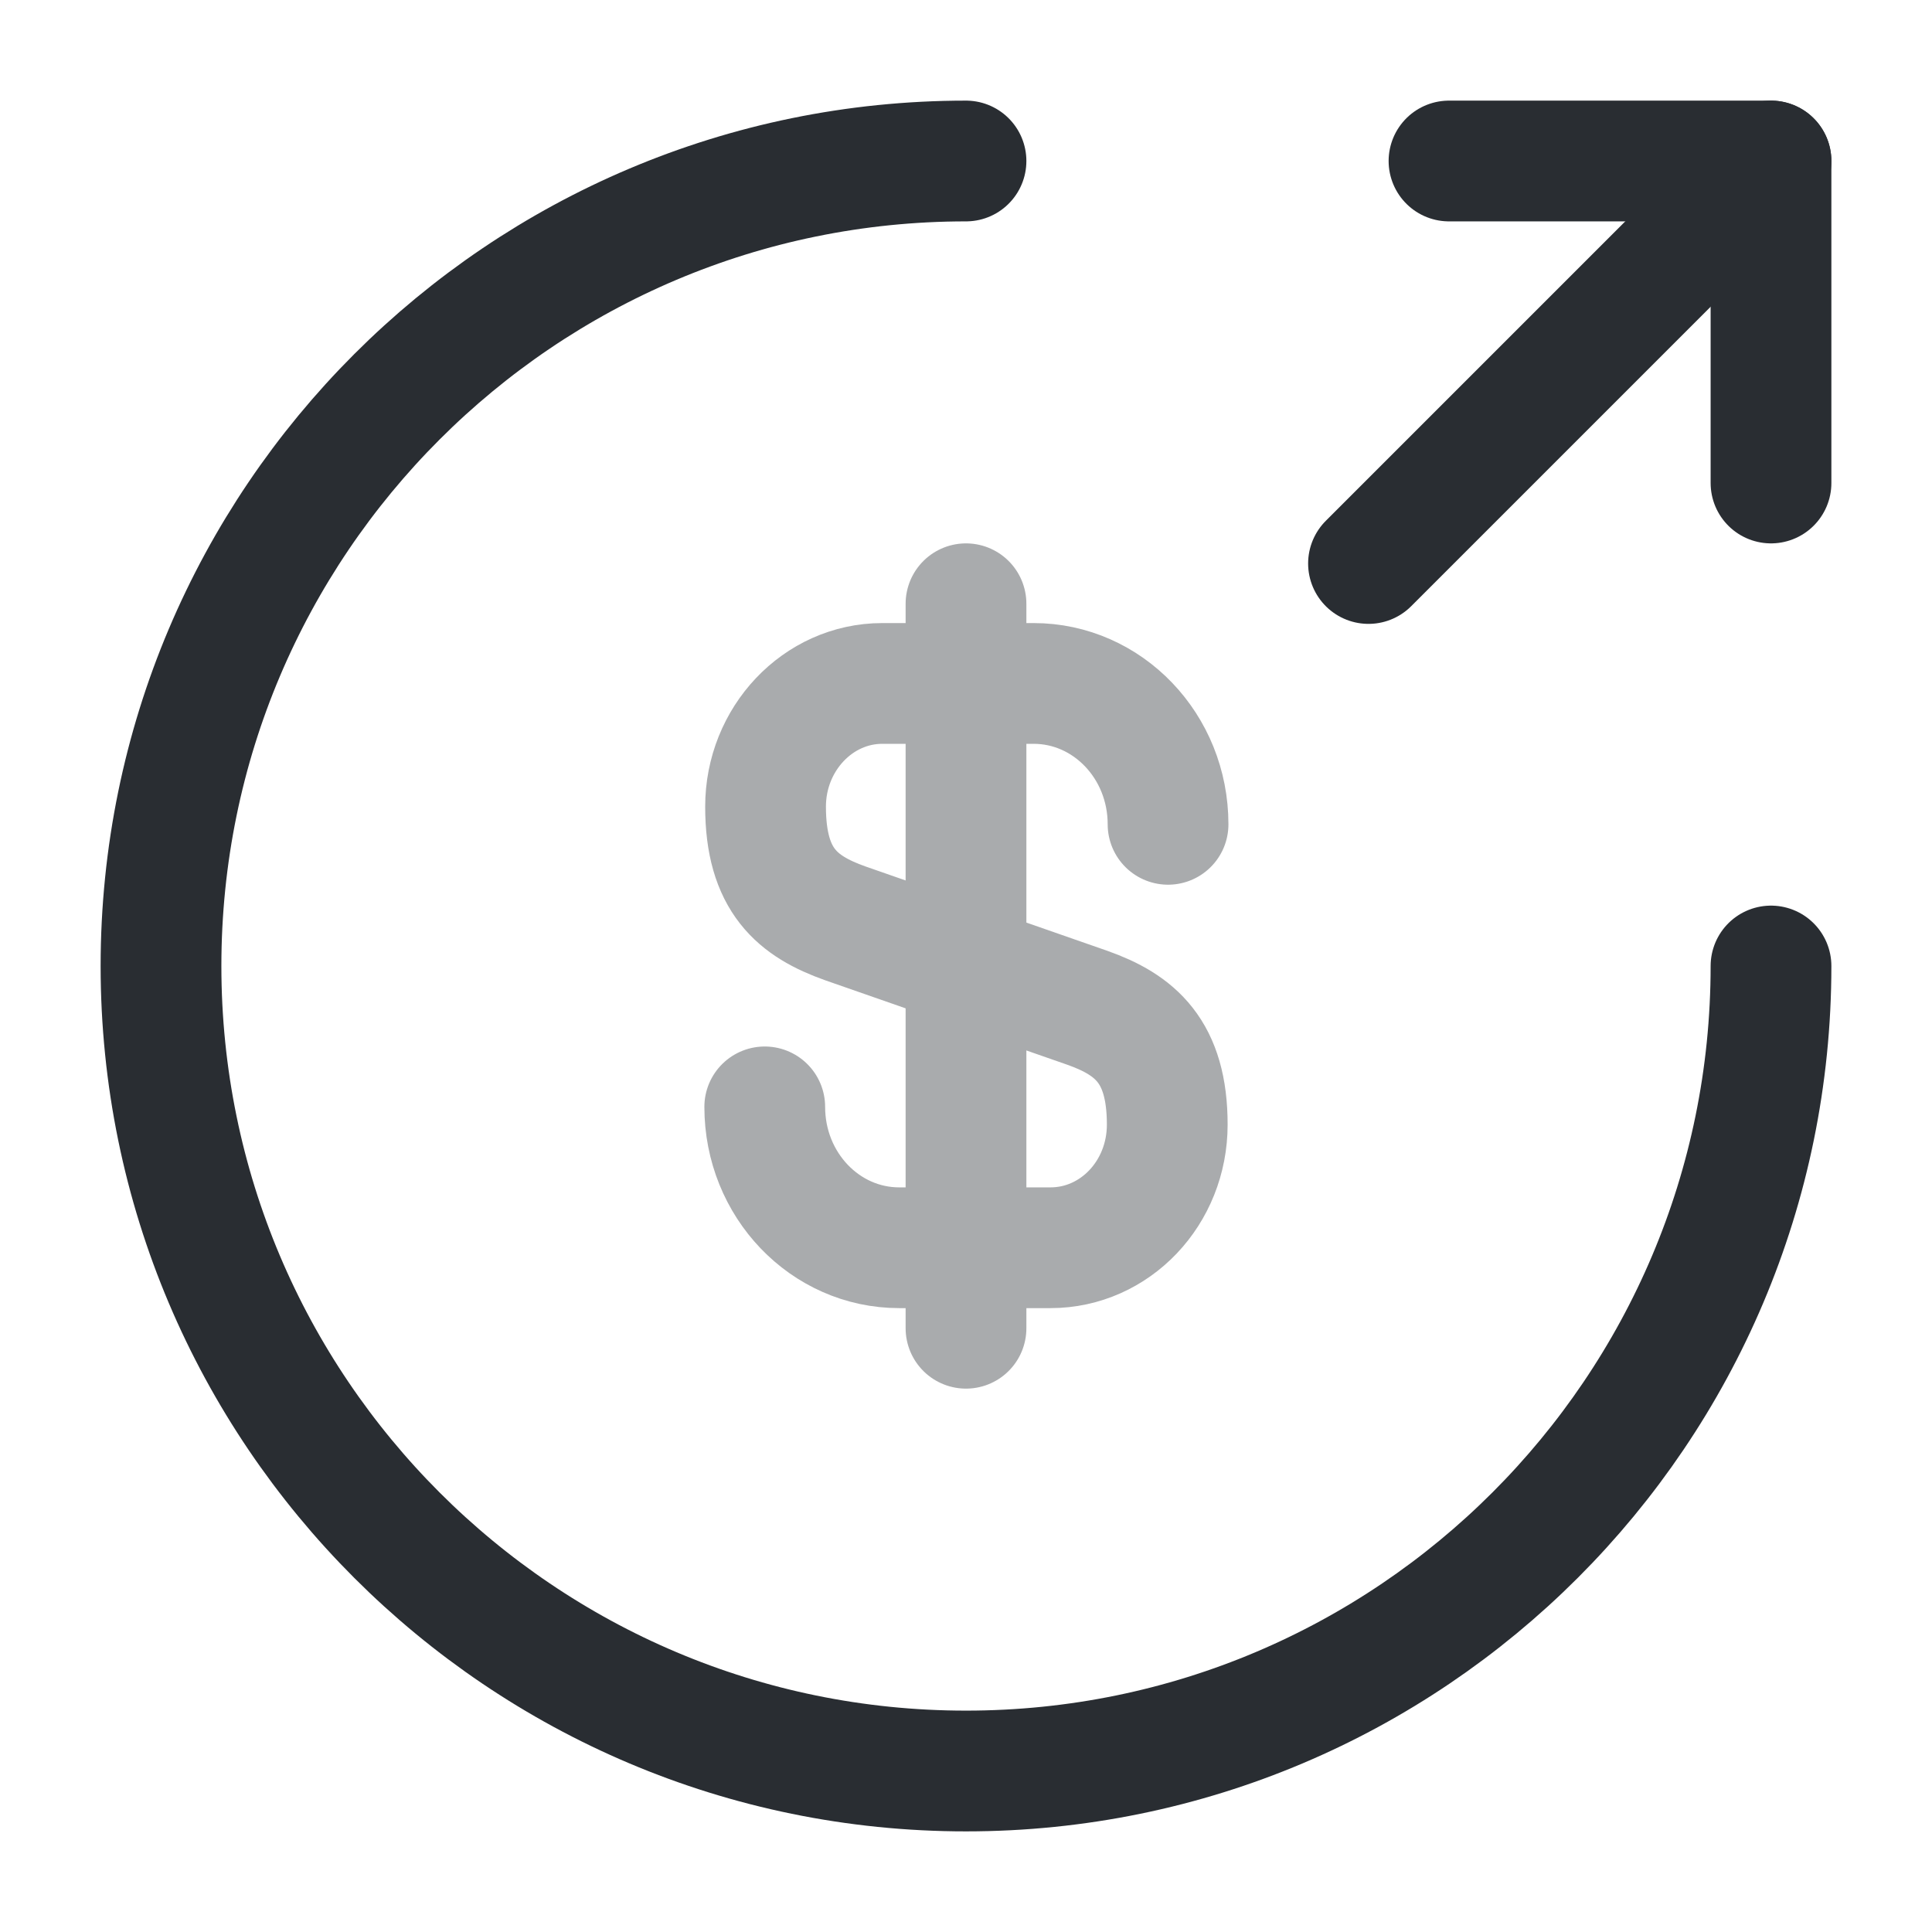
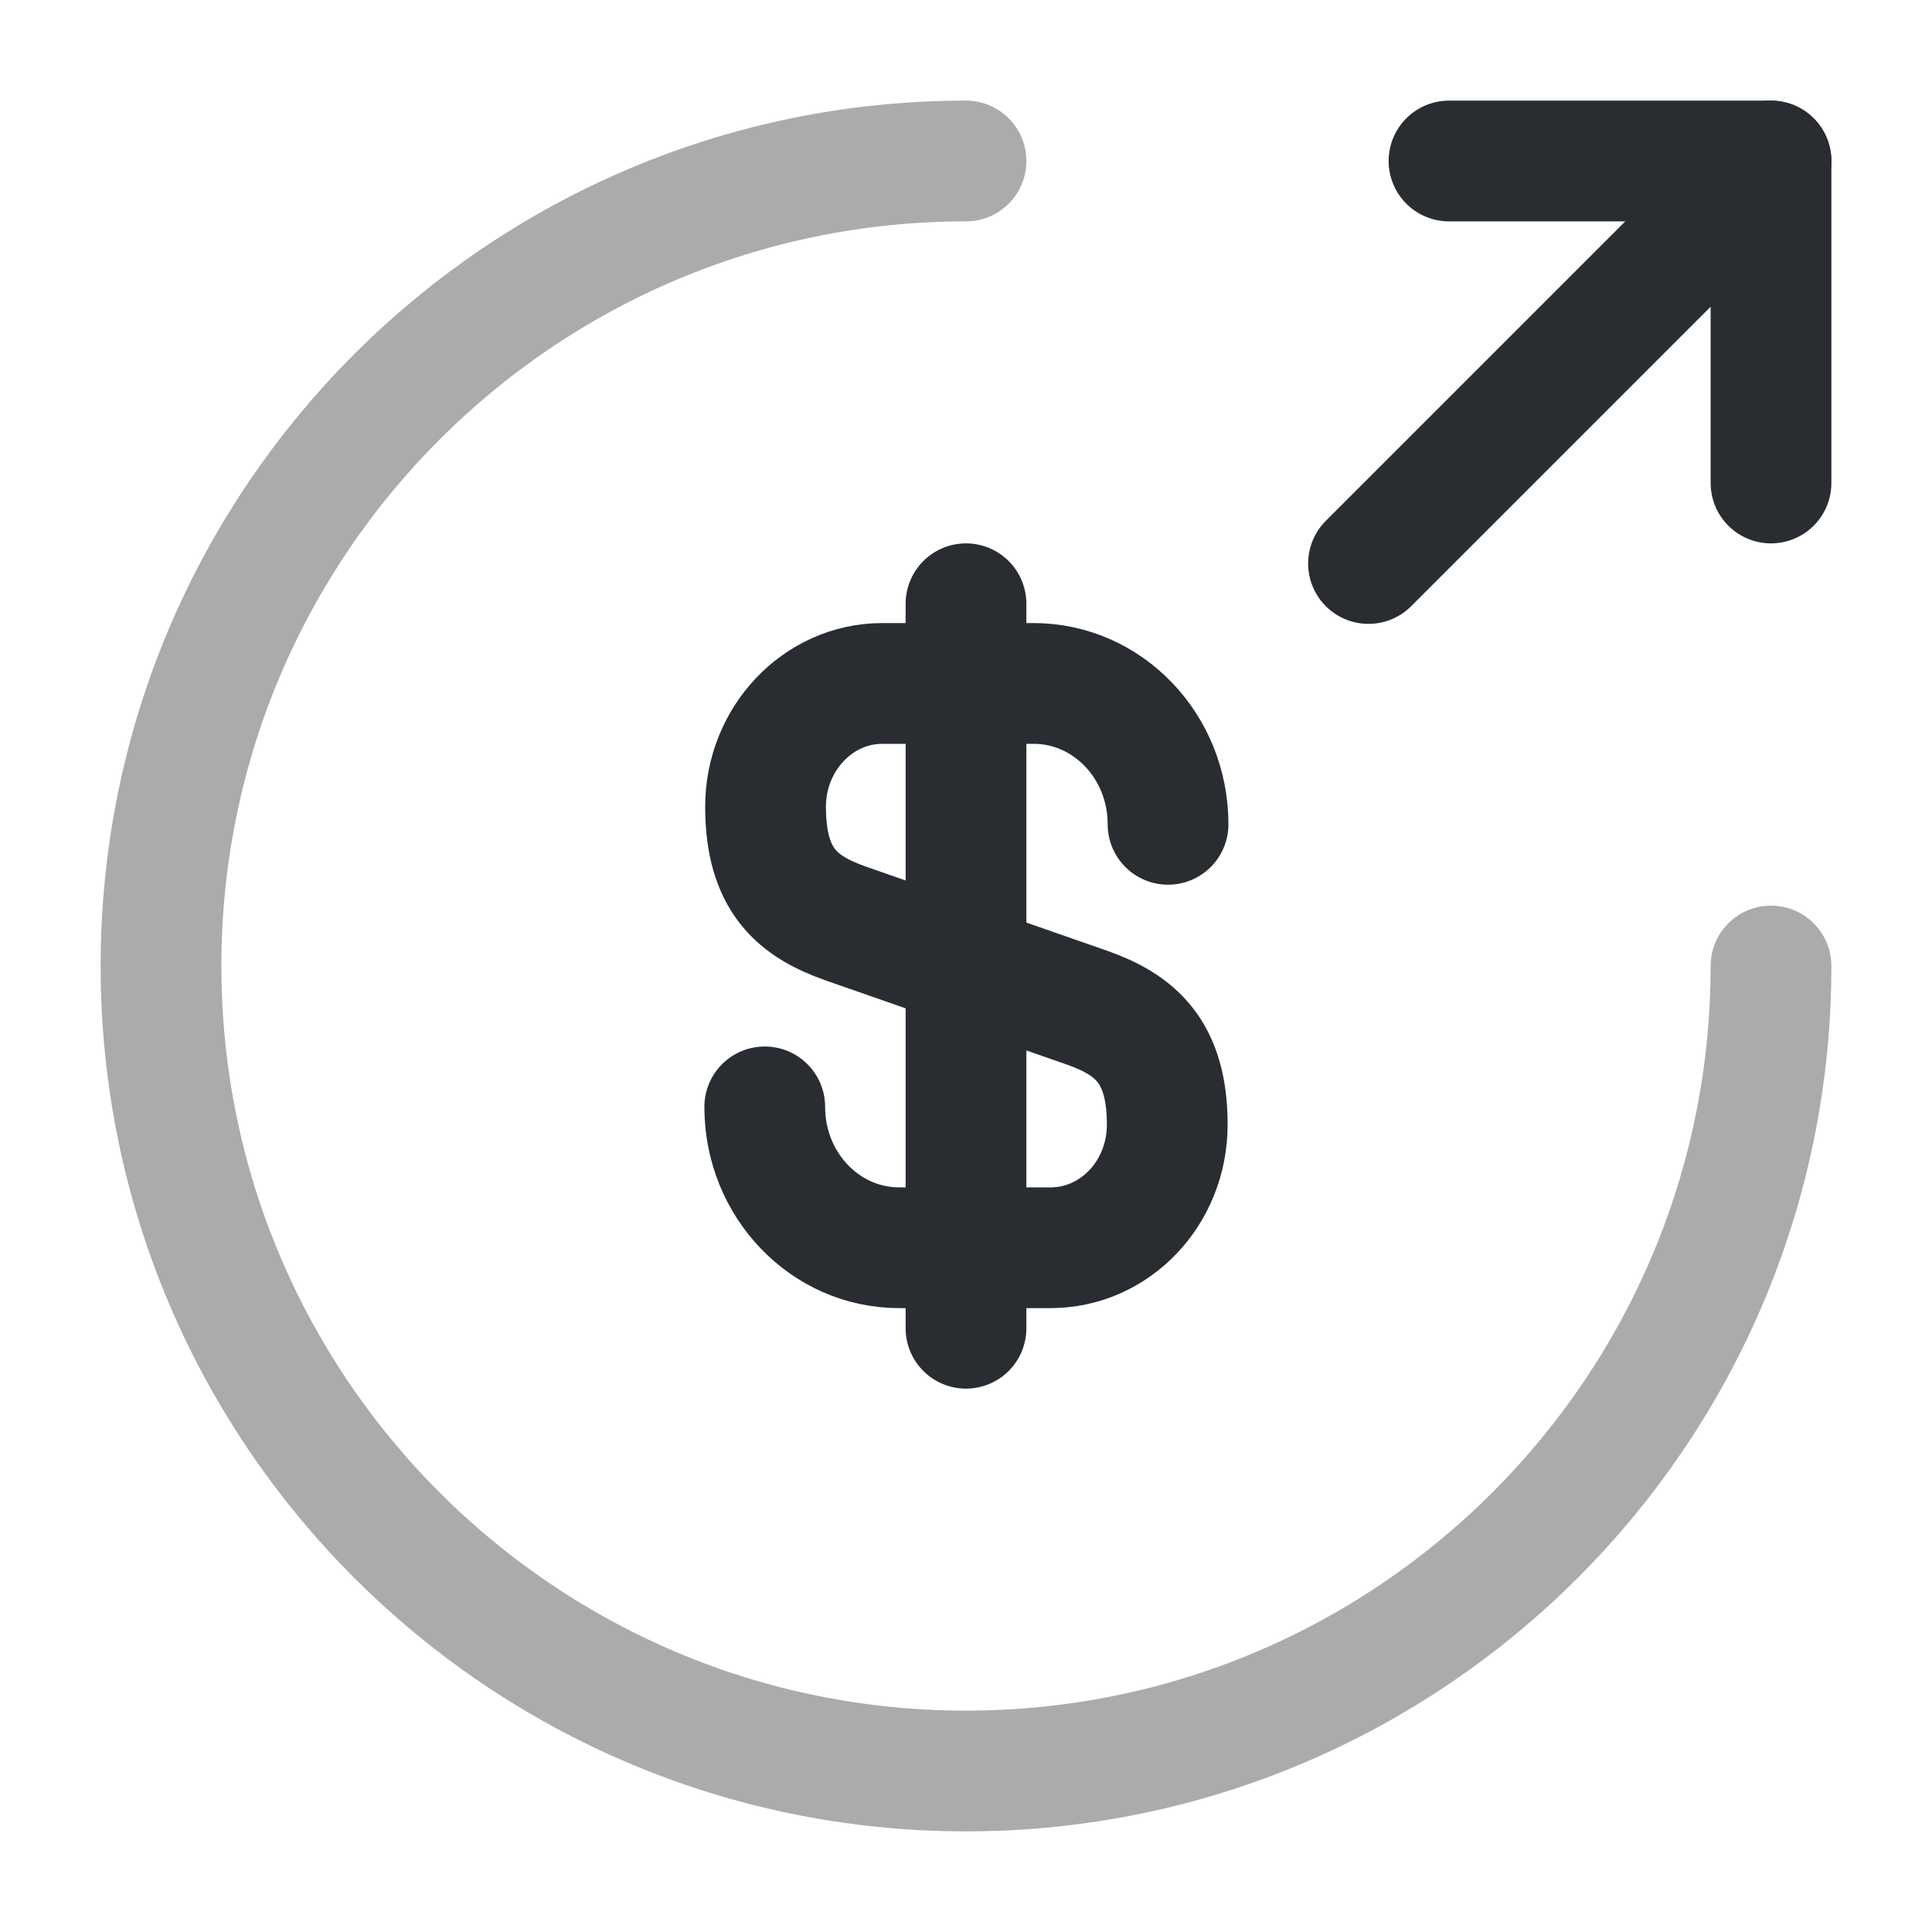
<svg xmlns="http://www.w3.org/2000/svg" width="24" height="24" viewBox="0 0 24 24" fill="none">
-   <g opacity="0.4">
-     <path d="M9.5 13.75C9.5 14.72 10.25 15.5 11.17 15.5H13.05C13.85 15.5 14.5 14.82 14.5 13.97C14.5 13.06 14.1 12.73 13.51 12.52L10.5 11.47C9.91 11.26 9.51 10.94 9.51 10.02C9.51 9.18 10.16 8.49 10.96 8.49H12.84C13.76 8.49 14.51 9.27 14.51 10.24" stroke="#292D32" stroke-width="1.5" stroke-linecap="round" stroke-linejoin="round" />
-     <path d="M12 7.5V16.5" stroke="#292D32" stroke-width="1.5" stroke-linecap="round" stroke-linejoin="round" />
-   </g>
-   <path d="M22 12C22 17.52 17.52 22 12 22C6.48 22 2 17.52 2 12C2 6.48 6.48 2 12 2" stroke="#292D32" stroke-width="1.5" stroke-linecap="round" stroke-linejoin="round" />
+   <path d="M9.5 13.75C9.5 14.72 10.25 15.5 11.17 15.5H13.05C13.85 15.5 14.5 14.82 14.5 13.97C14.5 13.06 14.1 12.73 13.51 12.52L10.5 11.47C9.91 11.26 9.51 10.94 9.51 10.02C9.51 9.18 10.16 8.49 10.96 8.49H12.84C13.76 8.49 14.51 9.27 14.51 10.24" stroke="#292D32" stroke-width="1.5" stroke-linecap="round" stroke-linejoin="round" />
+   <path d="M12 7.5V16.5" stroke="#292D32" stroke-width="1.5" stroke-linecap="round" stroke-linejoin="round" />
+   <path opacity="0.4" d="M22 12C22 17.52 17.52 22 12 22C6.48 22 2 17.52 2 12C2 6.48 6.48 2 12 2" stroke="#292D32" stroke-width="1.5" stroke-linecap="round" stroke-linejoin="round" />
  <path d="M22 6V2H18" stroke="#292D32" stroke-width="1.5" stroke-linecap="round" stroke-linejoin="round" />
  <path d="M17 7L22 2" stroke="#292D32" stroke-width="1.5" stroke-linecap="round" stroke-linejoin="round" />
</svg>
